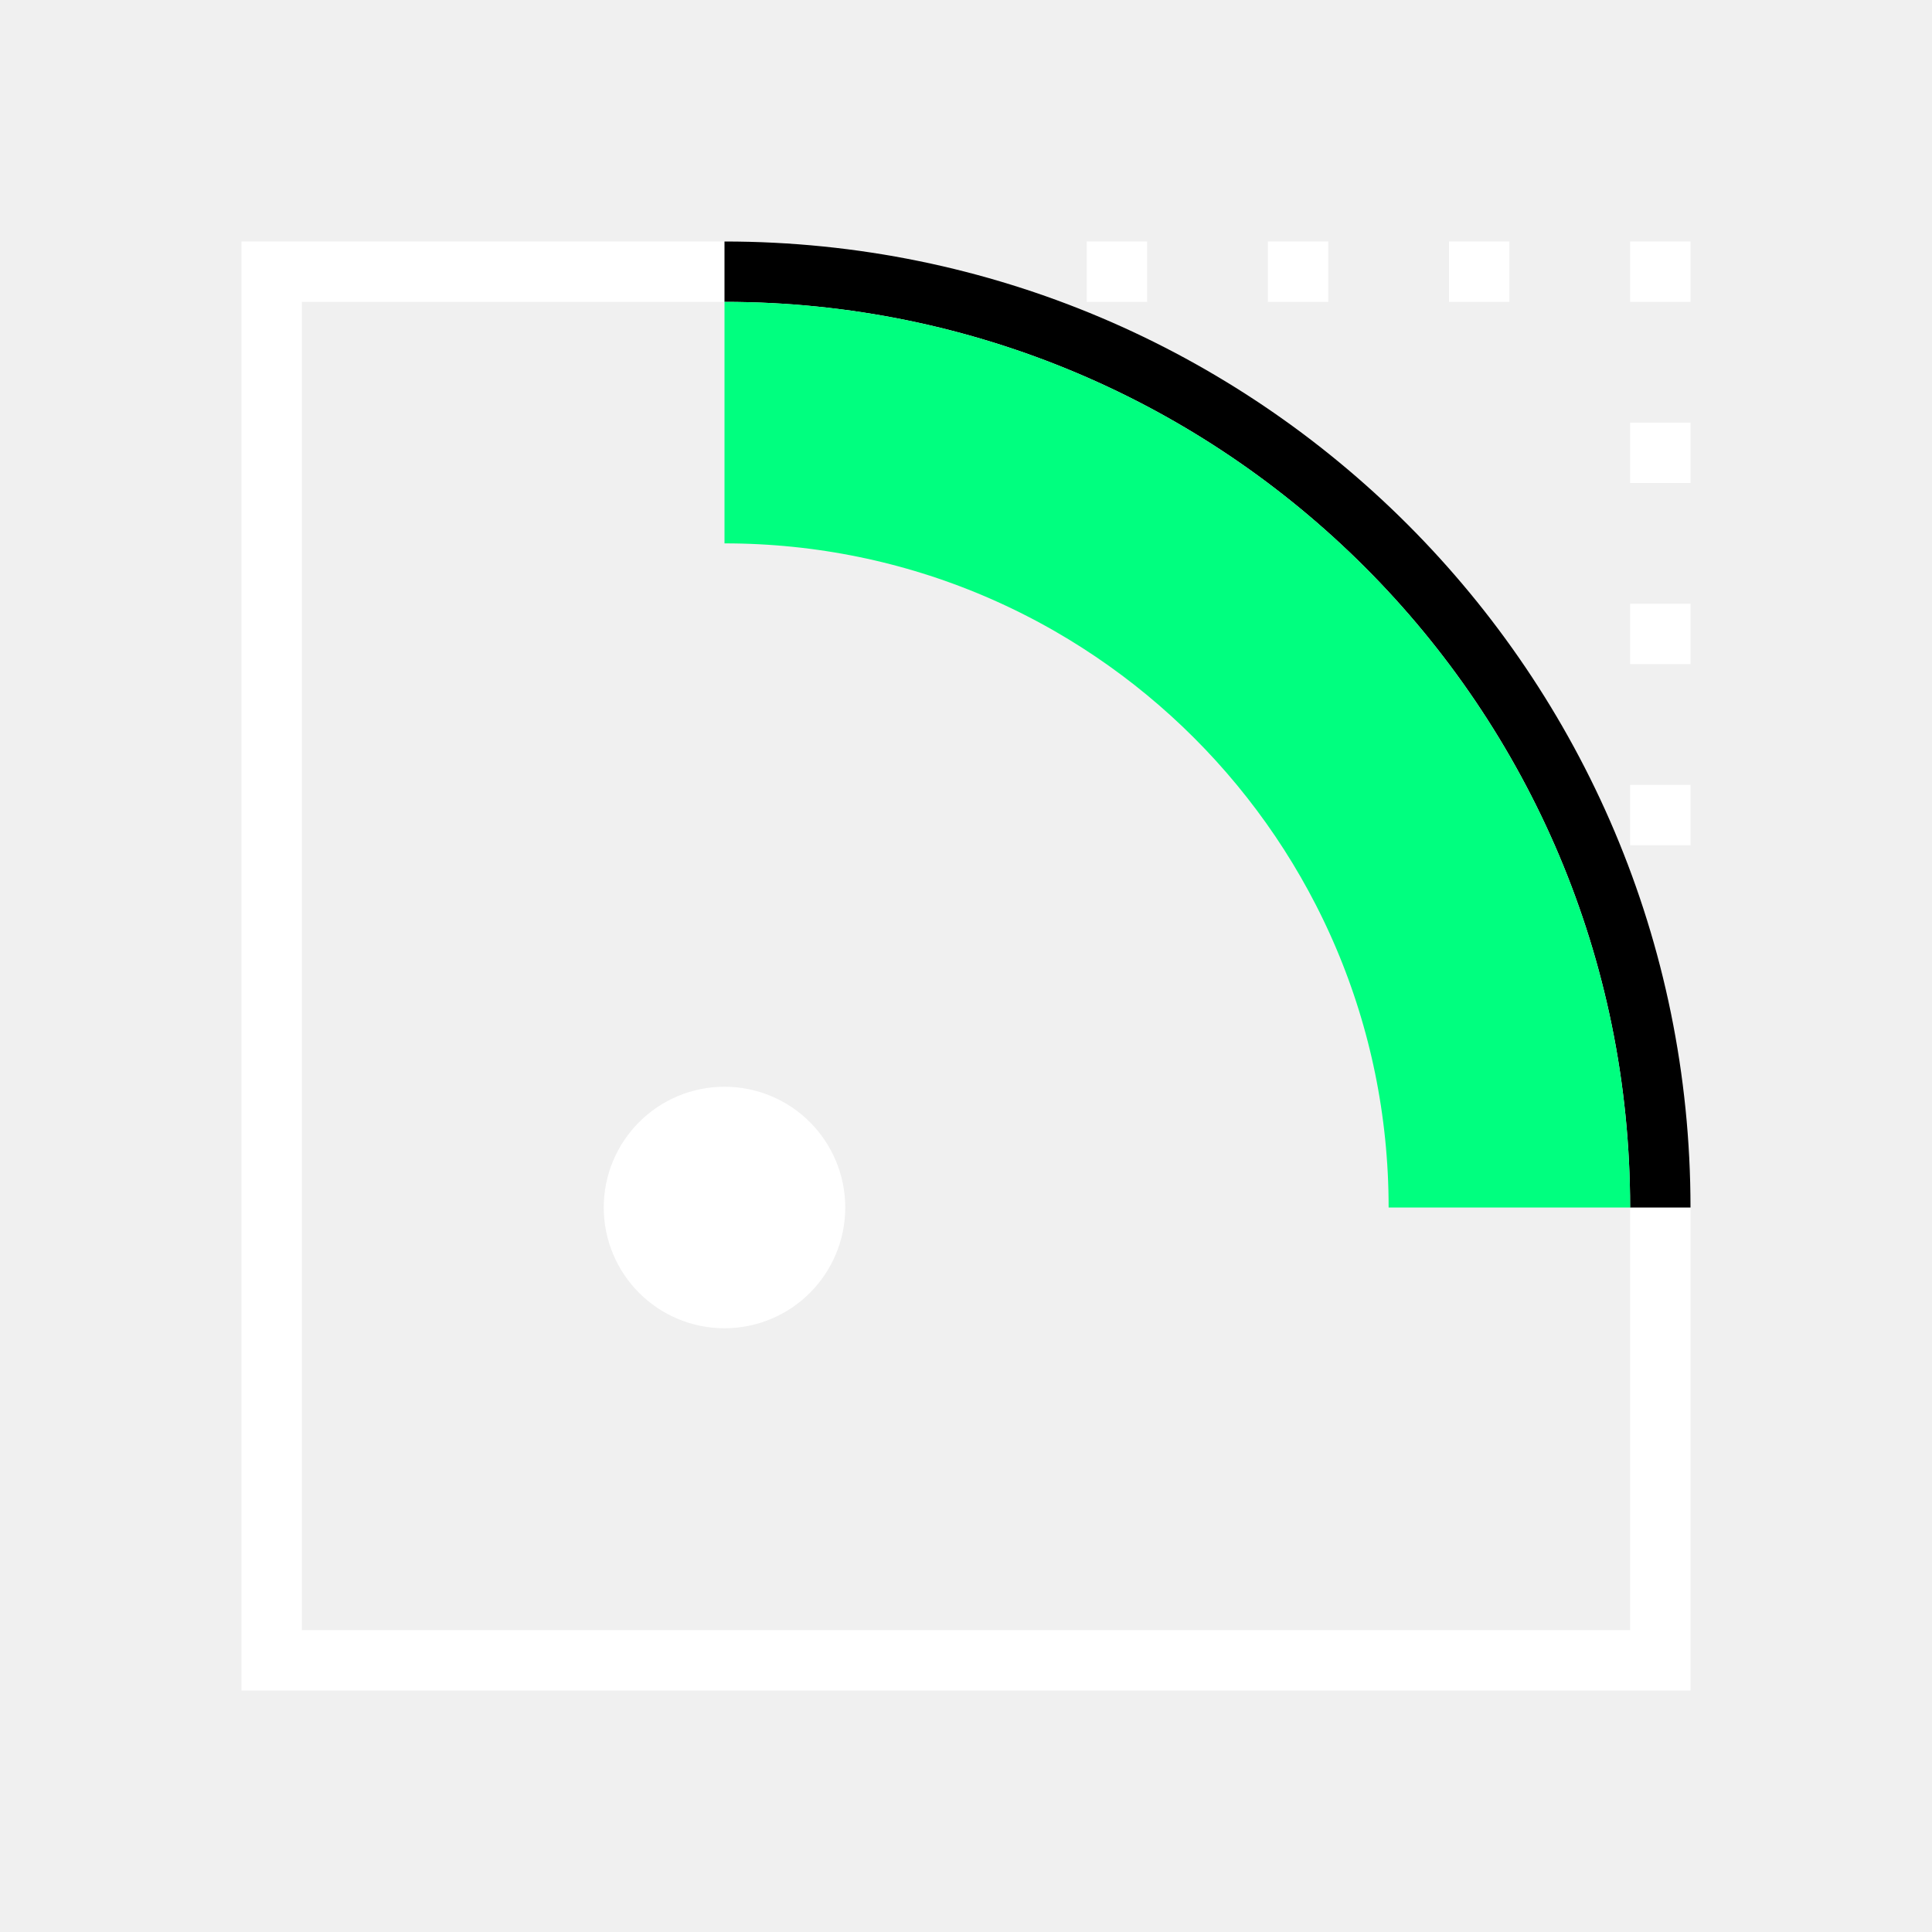
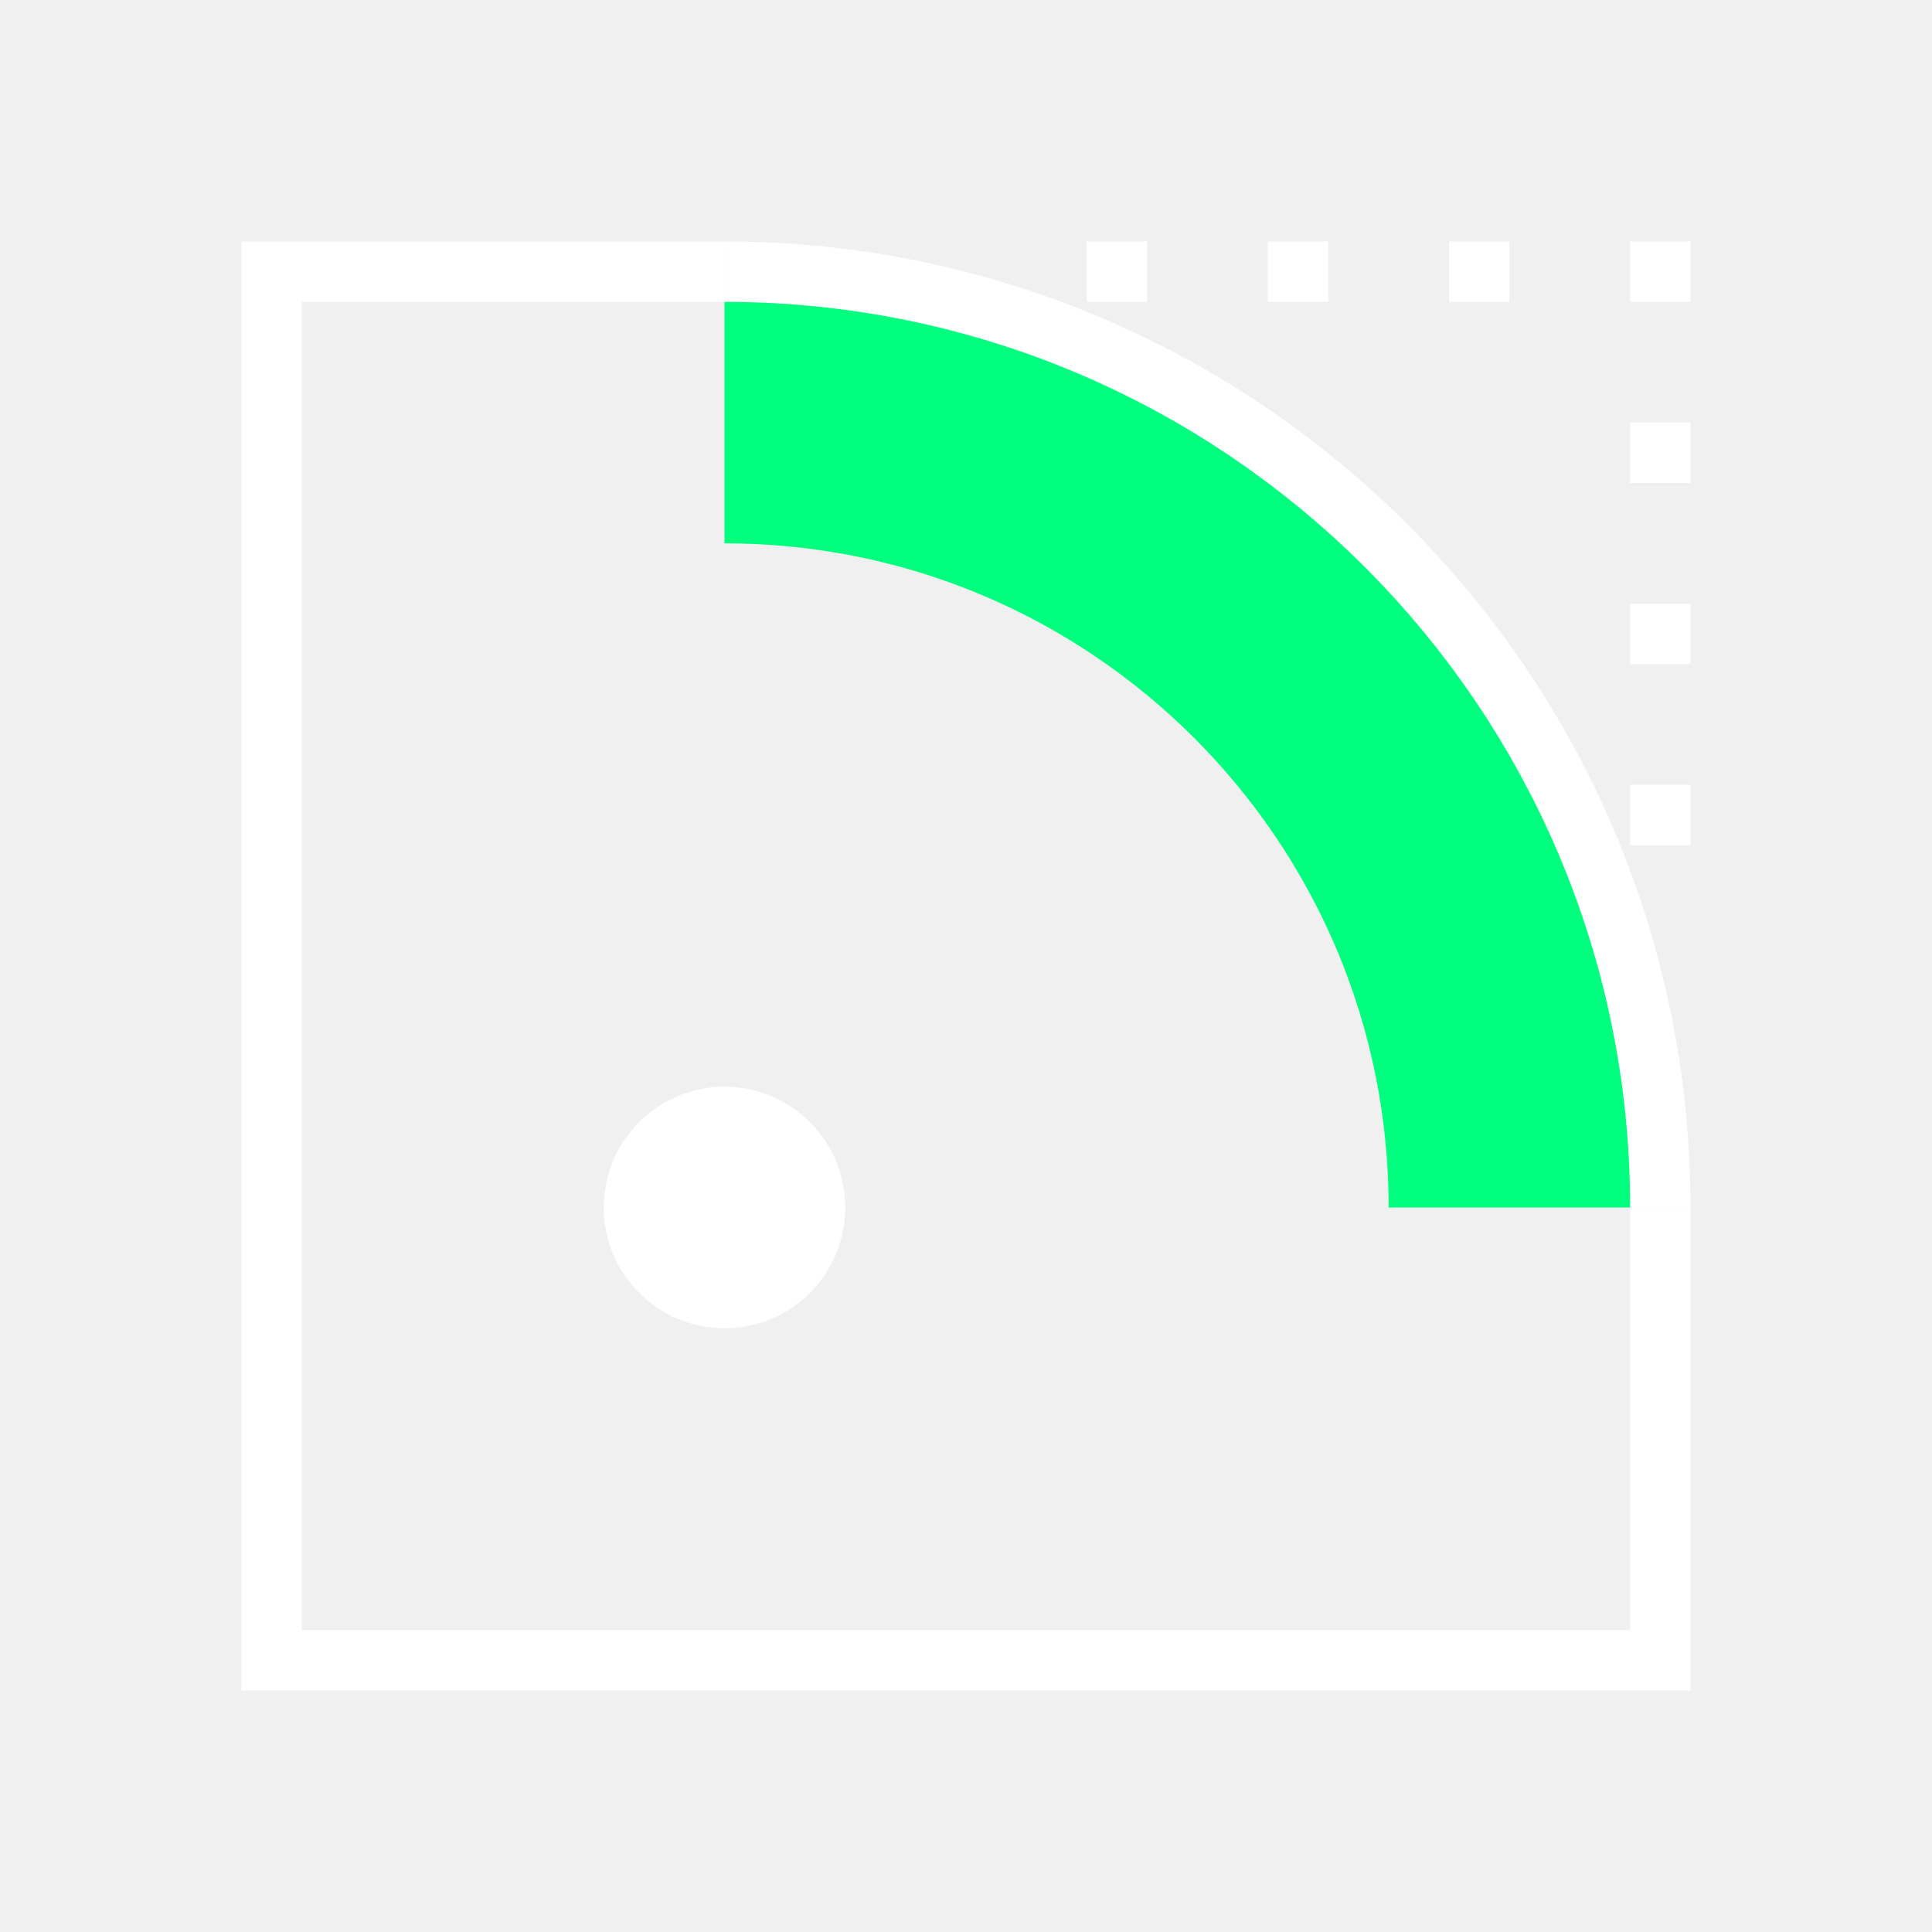
<svg xmlns="http://www.w3.org/2000/svg" version="1.1" id="svg2" viewBox="0 0 256 256" height="256" width="256">
  <defs id="defs4" />
  <g id="g4166">
    <g style="fill:none;fill-opacity:1" id="g4155">
      <path style="fill:none;fill-opacity:1;fill-rule:evenodd;stroke:#ffffff;stroke-width:8;stroke-linecap:butt;stroke-linejoin:miter;stroke-miterlimit:4;stroke-dasharray:none;stroke-opacity:1" d="m 96,36 -60,0 0,184 184,0 0,-60" id="path4137" />
-       <path style="fill:none;fill-opacity:1;fill-rule:evenodd;stroke:#000000;stroke-width:8;stroke-linecap:butt;stroke-miterlimit:4;stroke-dasharray:none;stroke-dashoffset:9;stroke-opacity:1" id="path4141" d="M 96,36 A 124,124 0 0 1 220,160" />
+       <path style="fill:none;fill-opacity:1;fill-rule:evenodd;stroke:#ffffff;stroke-width:8;stroke-linecap:butt;stroke-miterlimit:4;stroke-dasharray:none;stroke-dashoffset:9;stroke-opacity:1" id="path4141" d="M 96,36 A 124,124 0 0 1 220,160" />
    </g>
    <path d="M 96,56 A 104,104 0 0 1 200,160" id="path4161" style="fill:none;fill-opacity:1;fill-rule:evenodd;stroke:#00ff7f;stroke-width:32;stroke-linecap:butt;stroke-miterlimit:4;stroke-dasharray:none;stroke-dashoffset:9;stroke-opacity:1" />
    <circle r="8" cy="160" cx="96" id="path4165" style="fill:#280b0b;fill-opacity:1;fill-rule:evenodd;stroke:#ffffff;stroke-width:16;stroke-linecap:butt;stroke-miterlimit:4;stroke-dasharray:none;stroke-dashoffset:9;stroke-opacity:1" />
    <path id="path4169" d="m 136,36 84,0 0,0 0,84" style="fill:none;fill-rule:evenodd;stroke:#ffffff;stroke-width:8;stroke-linecap:butt;stroke-linejoin:miter;stroke-opacity:1;stroke-miterlimit:4;stroke-dasharray:8,16;stroke-dashoffset:16" />
  </g>
</svg>
